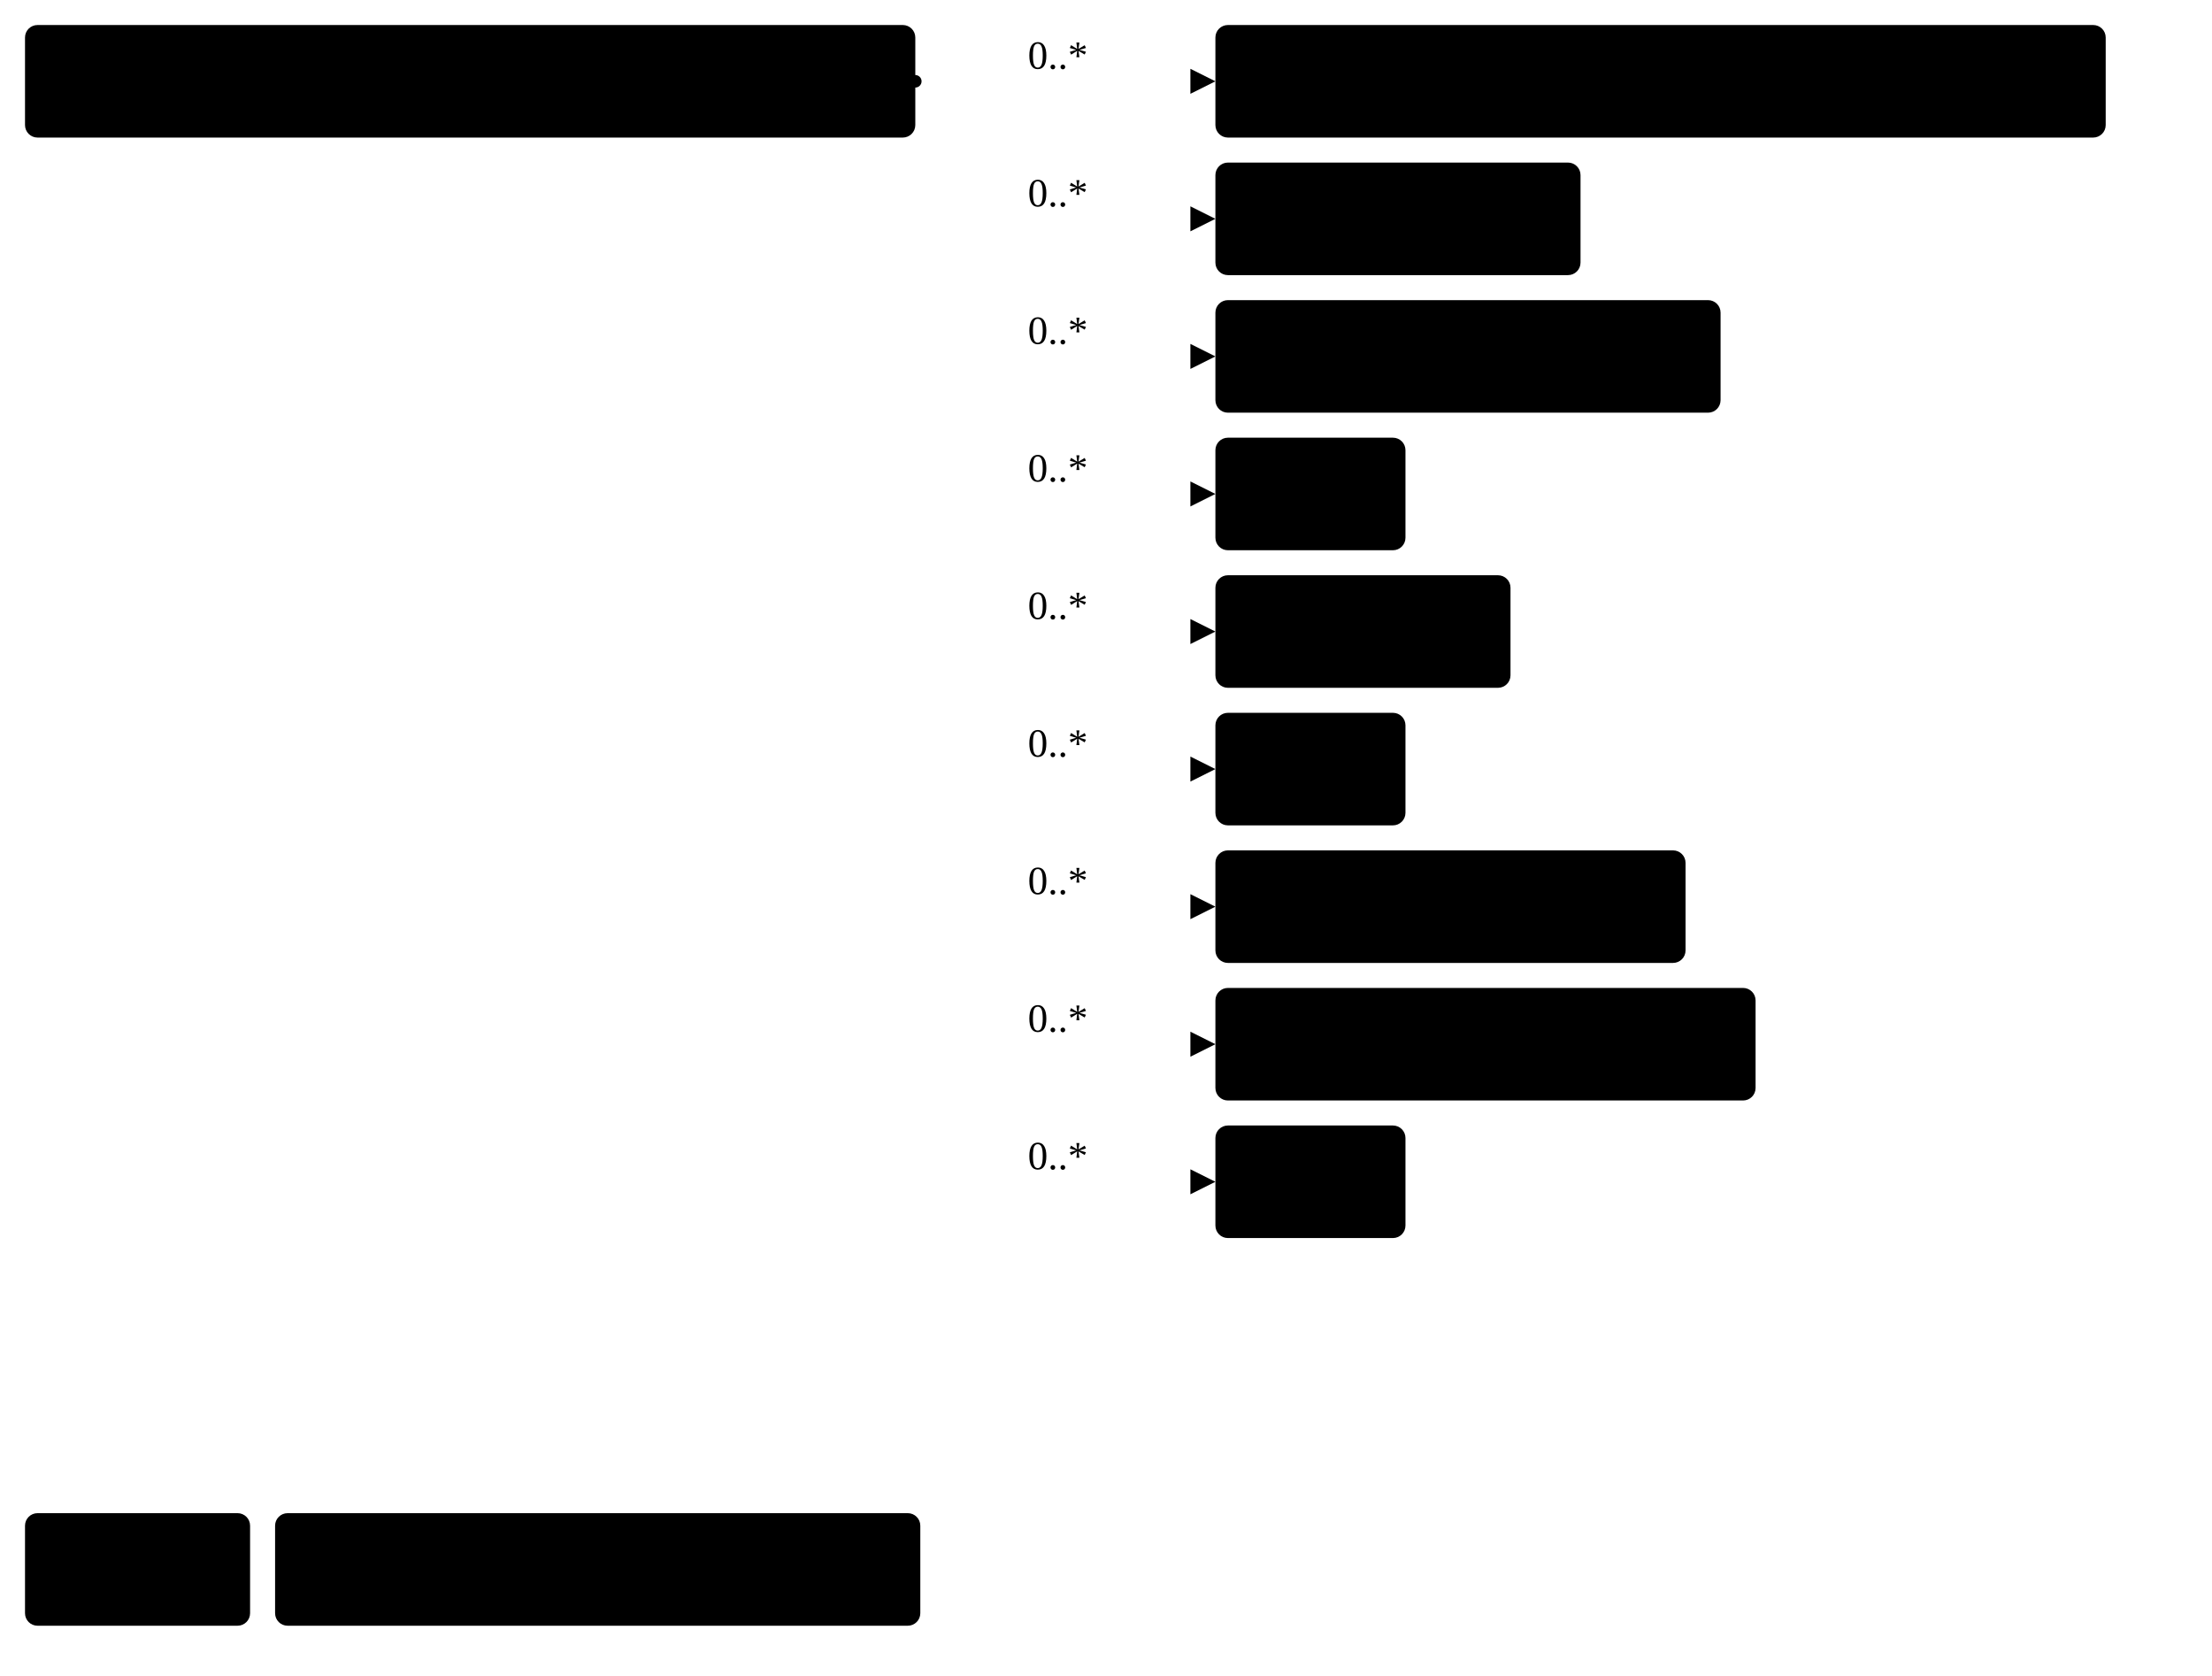
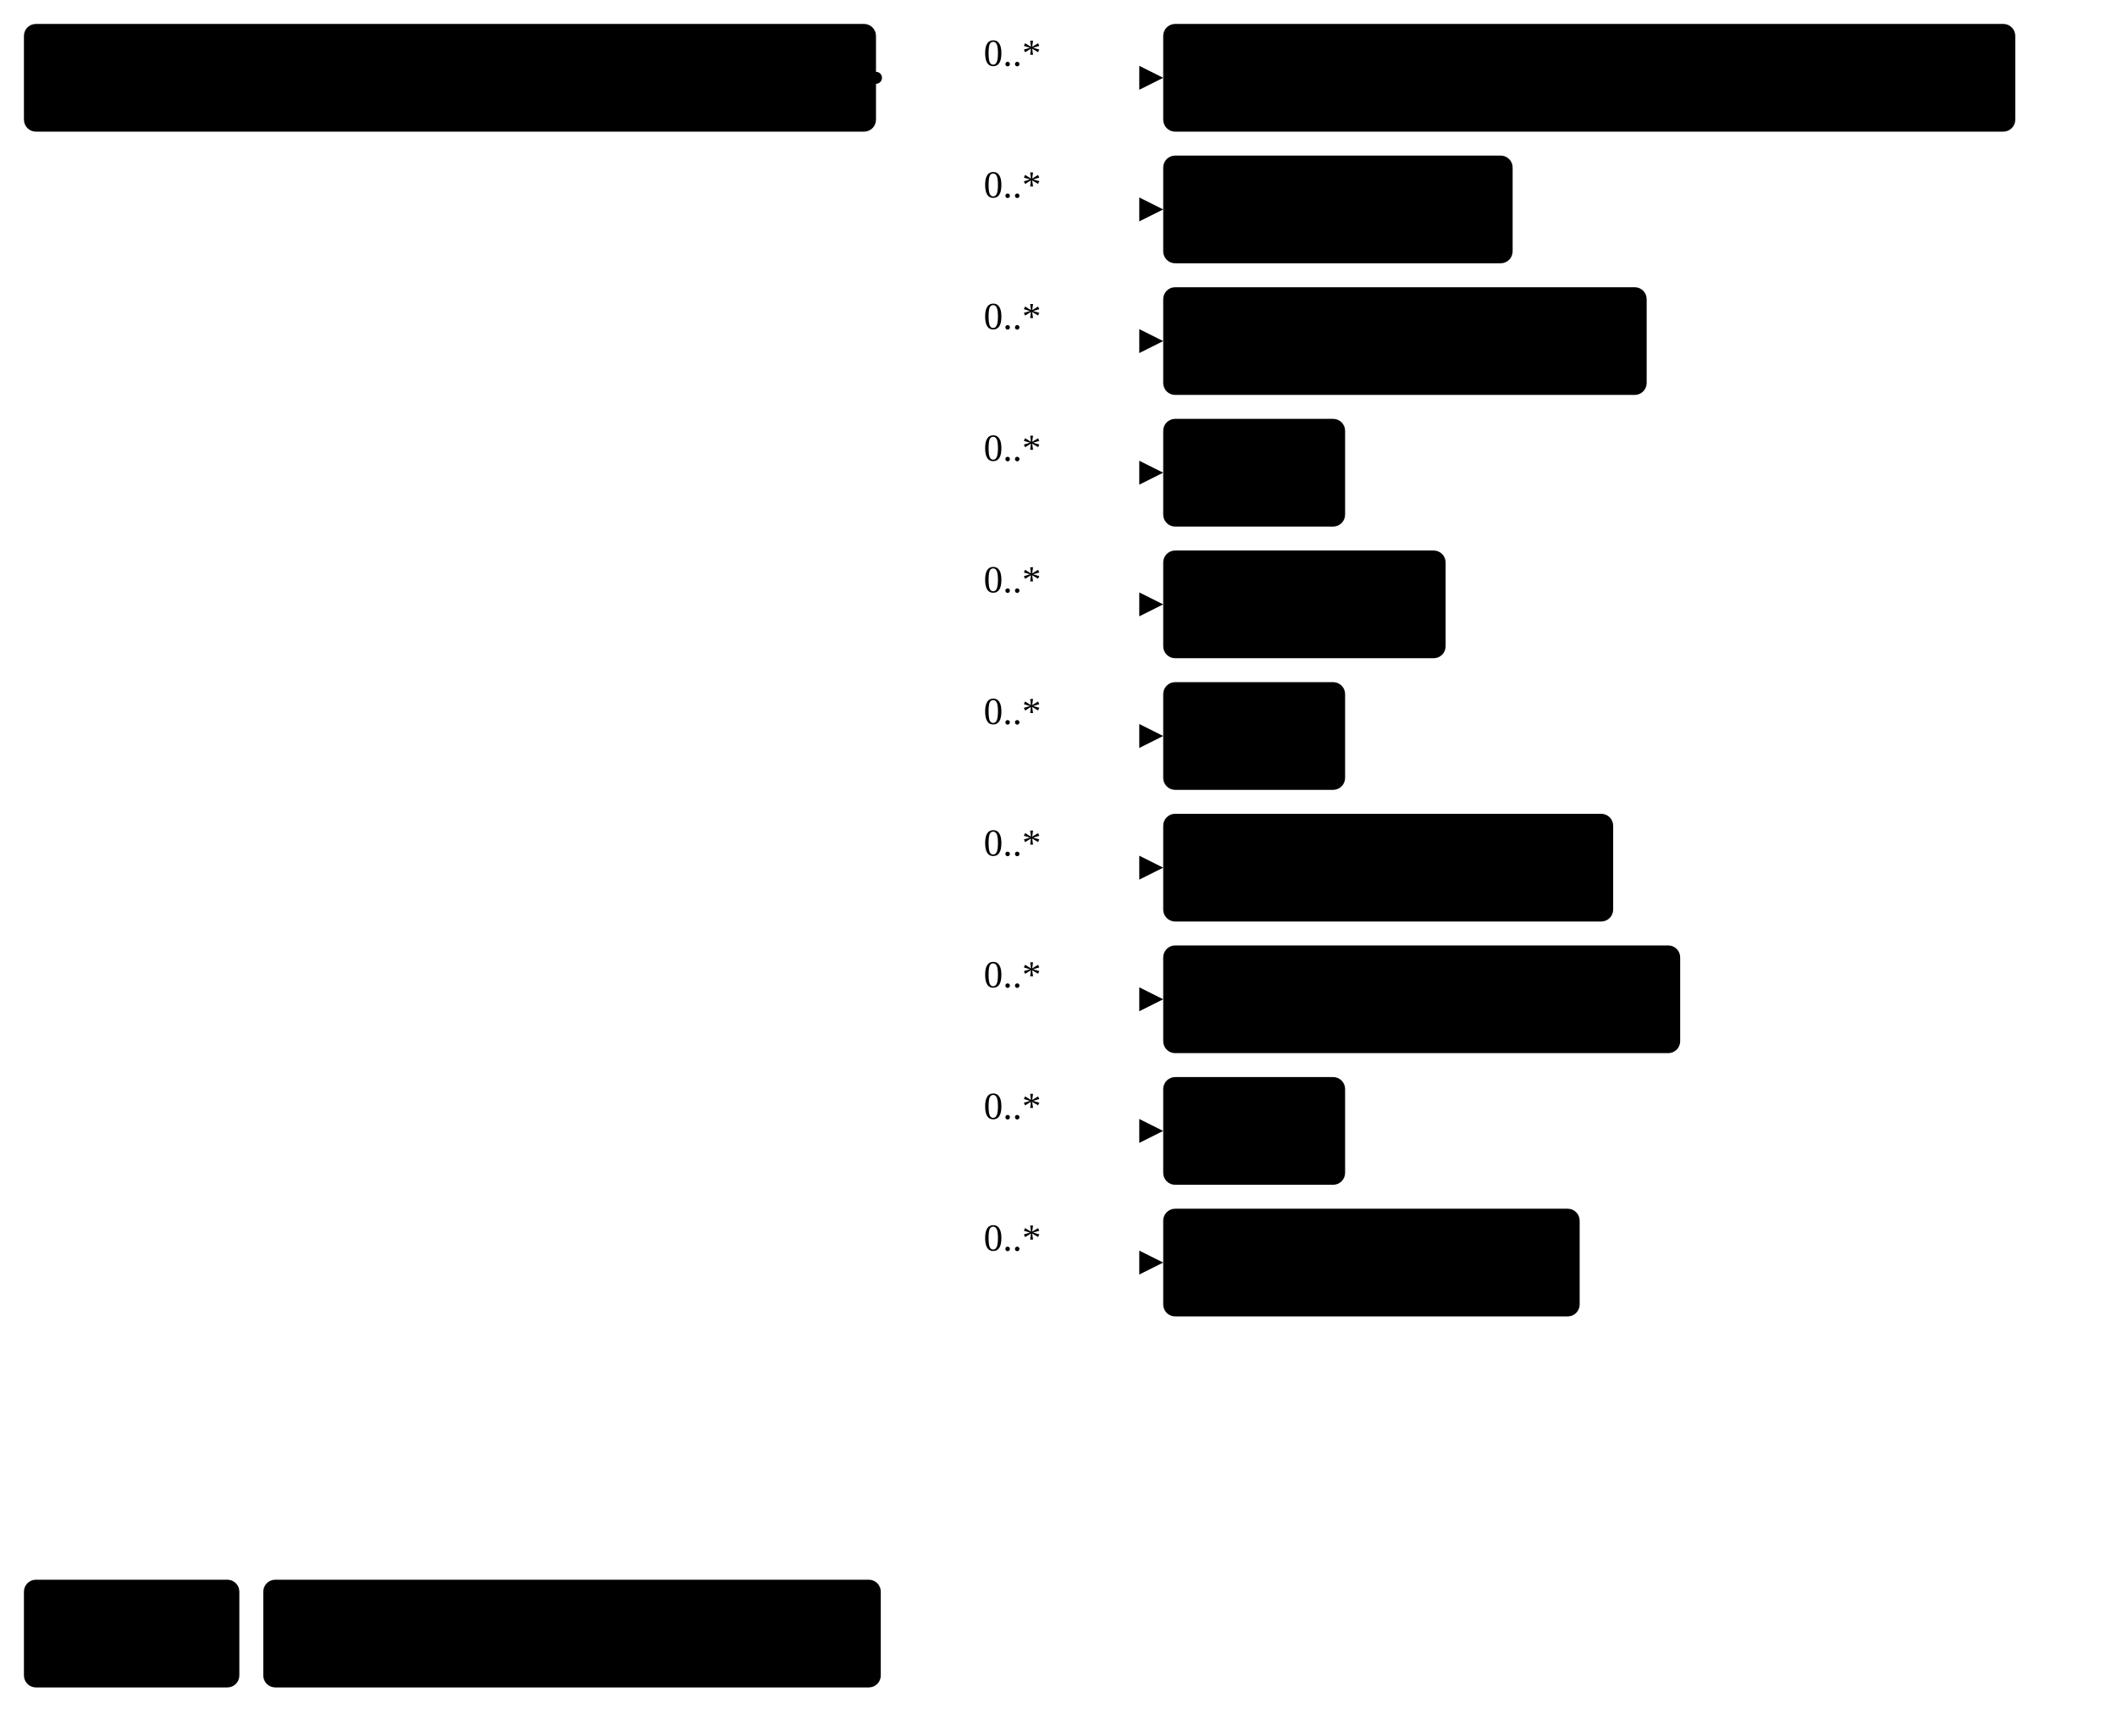
- <svg xmlns="http://www.w3.org/2000/svg" version="1.1" width="663.38" height="502.5">
+ <svg xmlns="http://www.w3.org/2000/svg" version="1.1" width="663.38" height="543.75">
  <defs>
    <marker id="arrowStart" markerWidth="3.75" markerHeight="3.75" markerUnits="px" refX="1.88" refY="1.88">
      <circle class="connector" cx="1.88" cy="1.88" r="1.88" />
    </marker>
    <marker id="arrowEnd" markerWidth="7.5" markerHeight="7.5" markerUnits="px" refX="7.5" refY="3.75">
      <polygon class="connector" points="0 0 7.5 3.75 0 7.5" />
    </marker>
  </defs>
  <g>
    <g transform="translate(7.5 7.5)">
      <a href="StructureDefinition-ConsistentWithFragment.html" target="_top">
        <rect class="focus" x="0" y="0" width="267" height="33.75" rx="3.75" ry="3.75" />
      </a>
      <a href="StructureDefinition-ConsistentWithFragment.html" target="_top">
        <text x="133.5" y="22.5" text-anchor="middle" class="focus">Consistent With Fragment</text>
      </a>
    </g>
    <line class="connector" marker-end="url(#arrowEnd)" x1="304.5" y1="24.38" x2="364.5" y2="24.38" />
    <text x="308.25" y="20.62" text-anchor="right" class="lhsText">0..*</text>
    <line class="connector" marker-end="url(#arrowEnd)" x1="304.5" y1="65.62" x2="364.5" y2="65.62" />
    <text x="308.25" y="61.88" text-anchor="right" class="lhsText">0..*</text>
    <line class="connector" marker-end="url(#arrowEnd)" x1="304.5" y1="106.88" x2="364.5" y2="106.88" />
    <text x="308.25" y="103.12" text-anchor="right" class="lhsText">0..*</text>
    <line class="connector" marker-end="url(#arrowEnd)" x1="304.5" y1="148.12" x2="364.5" y2="148.12" />
    <text x="308.25" y="144.38" text-anchor="right" class="lhsText">0..*</text>
    <line class="connector" marker-end="url(#arrowEnd)" x1="304.5" y1="189.38" x2="364.5" y2="189.38" />
    <text x="308.25" y="185.62" text-anchor="right" class="lhsText">0..*</text>
    <line class="connector" marker-end="url(#arrowEnd)" x1="304.5" y1="230.62" x2="364.5" y2="230.62" />
    <text x="308.25" y="226.88" text-anchor="right" class="lhsText">0..*</text>
    <line class="connector" marker-end="url(#arrowEnd)" x1="304.5" y1="271.88" x2="364.5" y2="271.88" />
    <text x="308.25" y="268.12" text-anchor="right" class="lhsText">0..*</text>
    <line class="connector" marker-end="url(#arrowEnd)" x1="304.5" y1="313.12" x2="364.5" y2="313.12" />
    <text x="308.25" y="309.38" text-anchor="right" class="lhsText">0..*</text>
    <line class="connector" marker-end="url(#arrowEnd)" x1="304.5" y1="354.38" x2="364.5" y2="354.38" />
    <text x="308.25" y="350.62" text-anchor="right" class="lhsText">0..*</text>
+     <line class="connector" marker-end="url(#arrowEnd)" x1="304.5" y1="395.62" x2="364.5" y2="395.62" />
+     <text x="308.25" y="391.88" text-anchor="right" class="lhsText">0..*</text>
    <line class="connector" marker-start="url(#arrowStart)" x1="274.5" y1="24.38" x2="304.5" y2="24.38" />
-     <line class="connector" x1="304.5" y1="24.38" x2="304.5" y2="354.38" />
+     <line class="connector" x1="304.5" y1="24.38" x2="304.5" y2="395.62" />
  </g>
  <g>
    <g transform="translate(364.5 7.5)">
      <a href="StructureDefinition-AbnormalityArchitecturalDistortion.html" target="_top">
        <rect class="profile" x="0" y="0" width="267" height="33.75" rx="3.75" ry="3.75" />
      </a>
      <a href="StructureDefinition-AbnormalityArchitecturalDistortion.html" target="_top">
        <text x="133.5" y="22.5" text-anchor="middle" class="profile">Architectural Distortion</text>
      </a>
    </g>
  </g>
  <g>
    <g transform="translate(364.5 48.75)">
      <a href="StructureDefinition-AbnormalityAsymmetry.html" target="_top">
        <rect class="profile" x="0" y="0" width="109.5" height="33.75" rx="3.75" ry="3.75" />
      </a>
      <a href="StructureDefinition-AbnormalityAsymmetry.html" target="_top">
        <text x="54.75" y="22.5" text-anchor="middle" class="profile">Asymmetry</text>
      </a>
    </g>
  </g>
  <g>
    <g transform="translate(364.5 90)">
      <a href="StructureDefinition-AbnormalityCalcification.html" target="_top">
        <rect class="profile" x="0" y="0" width="151.5" height="33.75" rx="3.75" ry="3.75" />
      </a>
      <a href="StructureDefinition-AbnormalityCalcification.html" target="_top">
        <text x="75.75" y="22.5" text-anchor="middle" class="profile">Calcification</text>
      </a>
    </g>
  </g>
  <g>
    <g transform="translate(364.5 131.25)">
      <a href="StructureDefinition-AbnormalityCyst.html" target="_top">
        <rect class="profile" x="0" y="0" width="57" height="33.75" rx="3.75" ry="3.75" />
      </a>
      <a href="StructureDefinition-AbnormalityCyst.html" target="_top">
        <text x="28.5" y="22.5" text-anchor="middle" class="profile">Cyst</text>
      </a>
    </g>
  </g>
  <g>
    <g transform="translate(364.5 172.5)">
      <a href="StructureDefinition-AbnormalityDensity.html" target="_top">
        <rect class="profile" x="0" y="0" width="88.5" height="33.75" rx="3.75" ry="3.75" />
      </a>
      <a href="StructureDefinition-AbnormalityDensity.html" target="_top">
        <text x="44.25" y="22.5" text-anchor="middle" class="profile">Density</text>
      </a>
    </g>
  </g>
  <g>
    <g transform="translate(364.5 213.75)">
      <a href="StructureDefinition-AbnormalityDuct.html" target="_top">
        <rect class="profile" x="0" y="0" width="57" height="33.75" rx="3.75" ry="3.75" />
      </a>
      <a href="StructureDefinition-AbnormalityDuct.html" target="_top">
        <text x="28.5" y="22.5" text-anchor="middle" class="profile">Duct</text>
      </a>
    </g>
  </g>
  <g>
    <g transform="translate(364.5 255)">
      <a href="StructureDefinition-AbnormalityFatNecrosis.html" target="_top">
        <rect class="profile" x="0" y="0" width="141" height="33.75" rx="3.75" ry="3.75" />
      </a>
      <a href="StructureDefinition-AbnormalityFatNecrosis.html" target="_top">
        <text x="70.5" y="22.5" text-anchor="middle" class="profile">Fat Necrosis</text>
      </a>
    </g>
  </g>
  <g>
    <g transform="translate(364.5 296.25)">
      <a href="StructureDefinition-AbnormalityForeignObject.html" target="_top">
        <rect class="profile" x="0" y="0" width="162" height="33.75" rx="3.75" ry="3.75" />
      </a>
      <a href="StructureDefinition-AbnormalityForeignObject.html" target="_top">
        <text x="81" y="22.5" text-anchor="middle" class="profile">Foreign Object</text>
      </a>
    </g>
  </g>
  <g>
    <g transform="translate(364.5 337.5)">
      <a href="StructureDefinition-AbnormalityMass.html" target="_top">
        <rect class="profile" x="0" y="0" width="57" height="33.75" rx="3.75" ry="3.75" />
      </a>
      <a href="StructureDefinition-AbnormalityMass.html" target="_top">
        <text x="28.5" y="22.5" text-anchor="middle" class="profile">Mass</text>
      </a>
    </g>
  </g>
  <g>
-     <g transform="translate(7.5 453.75)">
+     <g transform="translate(364.5 378.75)">
+       <a href="StructureDefinition-AbnormalitySkinLesion.html" target="_top">
+         <rect class="profile" x="0" y="0" width="130.5" height="33.75" rx="3.75" ry="3.75" />
+       </a>
+       <a href="StructureDefinition-AbnormalitySkinLesion.html" target="_top">
+         <text x="65.25" y="22.5" text-anchor="middle" class="profile">Skin Lesion</text>
+       </a>
+     </g>
+   </g>
+   <g>
+     <g transform="translate(7.5 495)">
      <rect class="focus" x="0" y="0" width="67.5" height="33.75" rx="3.75" ry="3.75" />
      <text x="33.75" y="22.5" text-anchor="middle" class="focus">Focus</text>
    </g>
-     <g transform="translate(82.5 453.75)">
+     <g transform="translate(82.5 495)">
      <rect class="profile" x="0" y="0" width="193.5" height="33.75" rx="3.75" ry="3.75" />
      <text x="96.75" y="22.5" text-anchor="middle" class="profile">Profiled Resource</text>
    </g>
  </g>
</svg>
